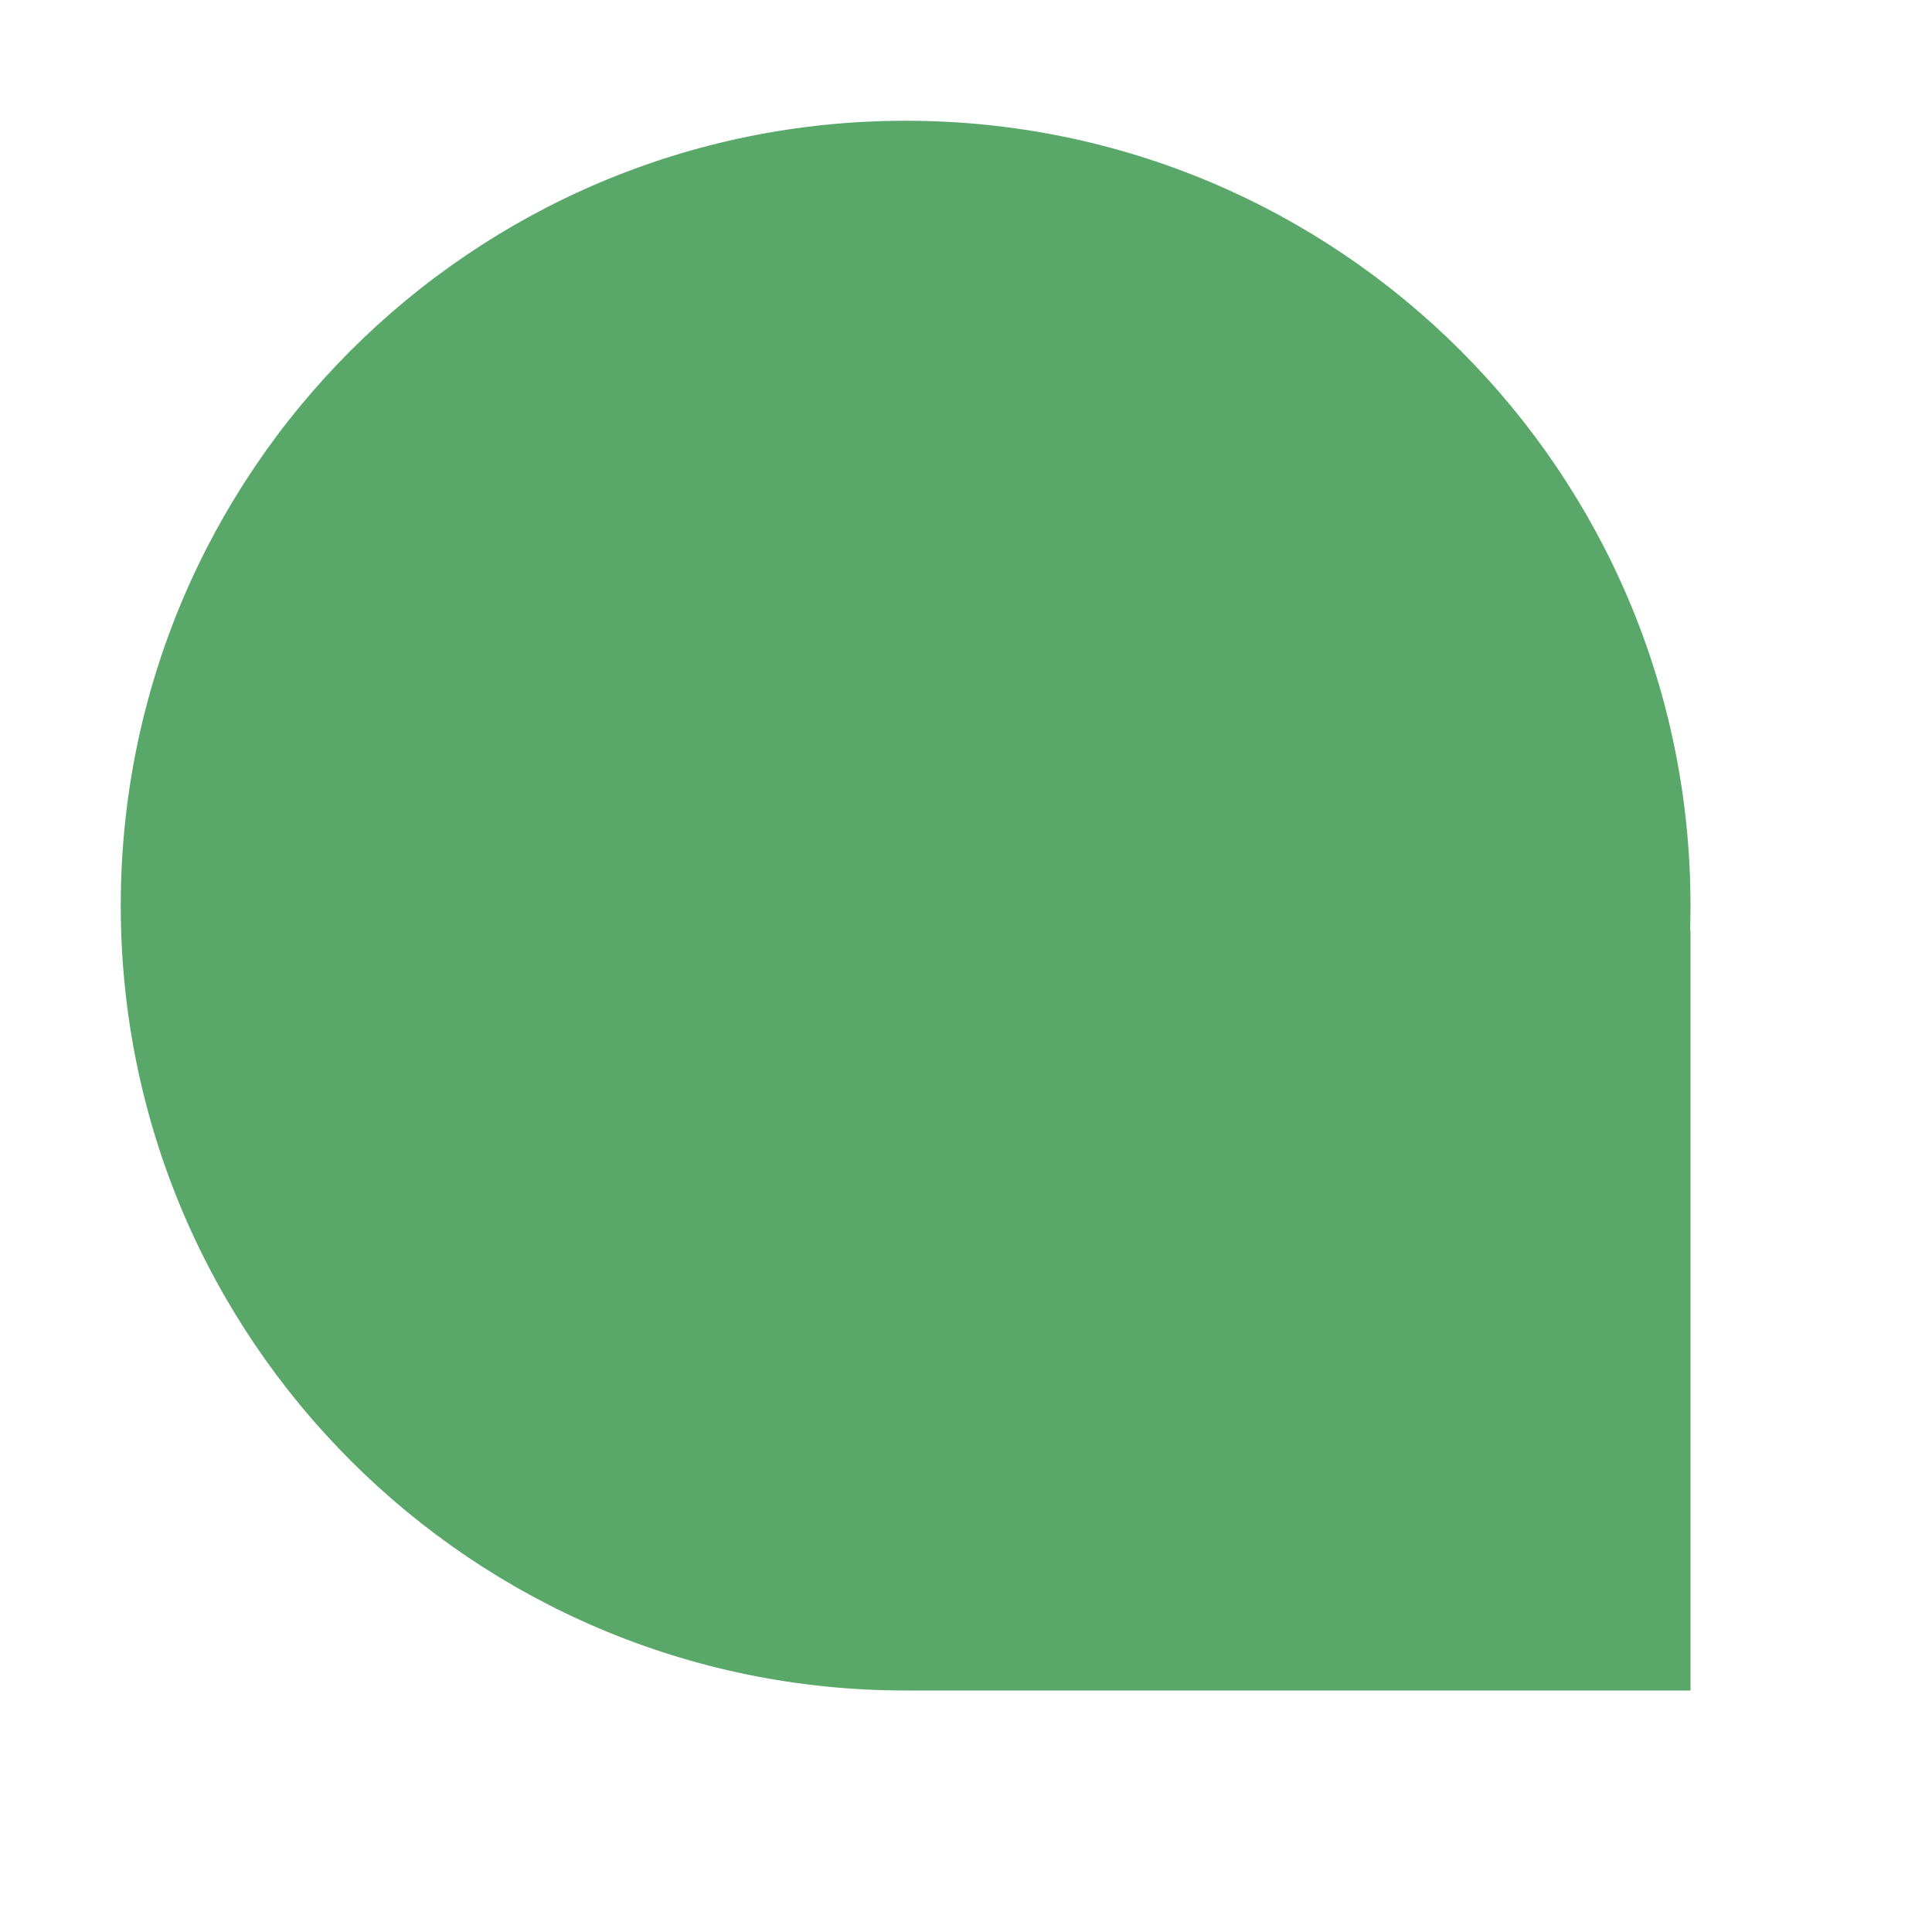
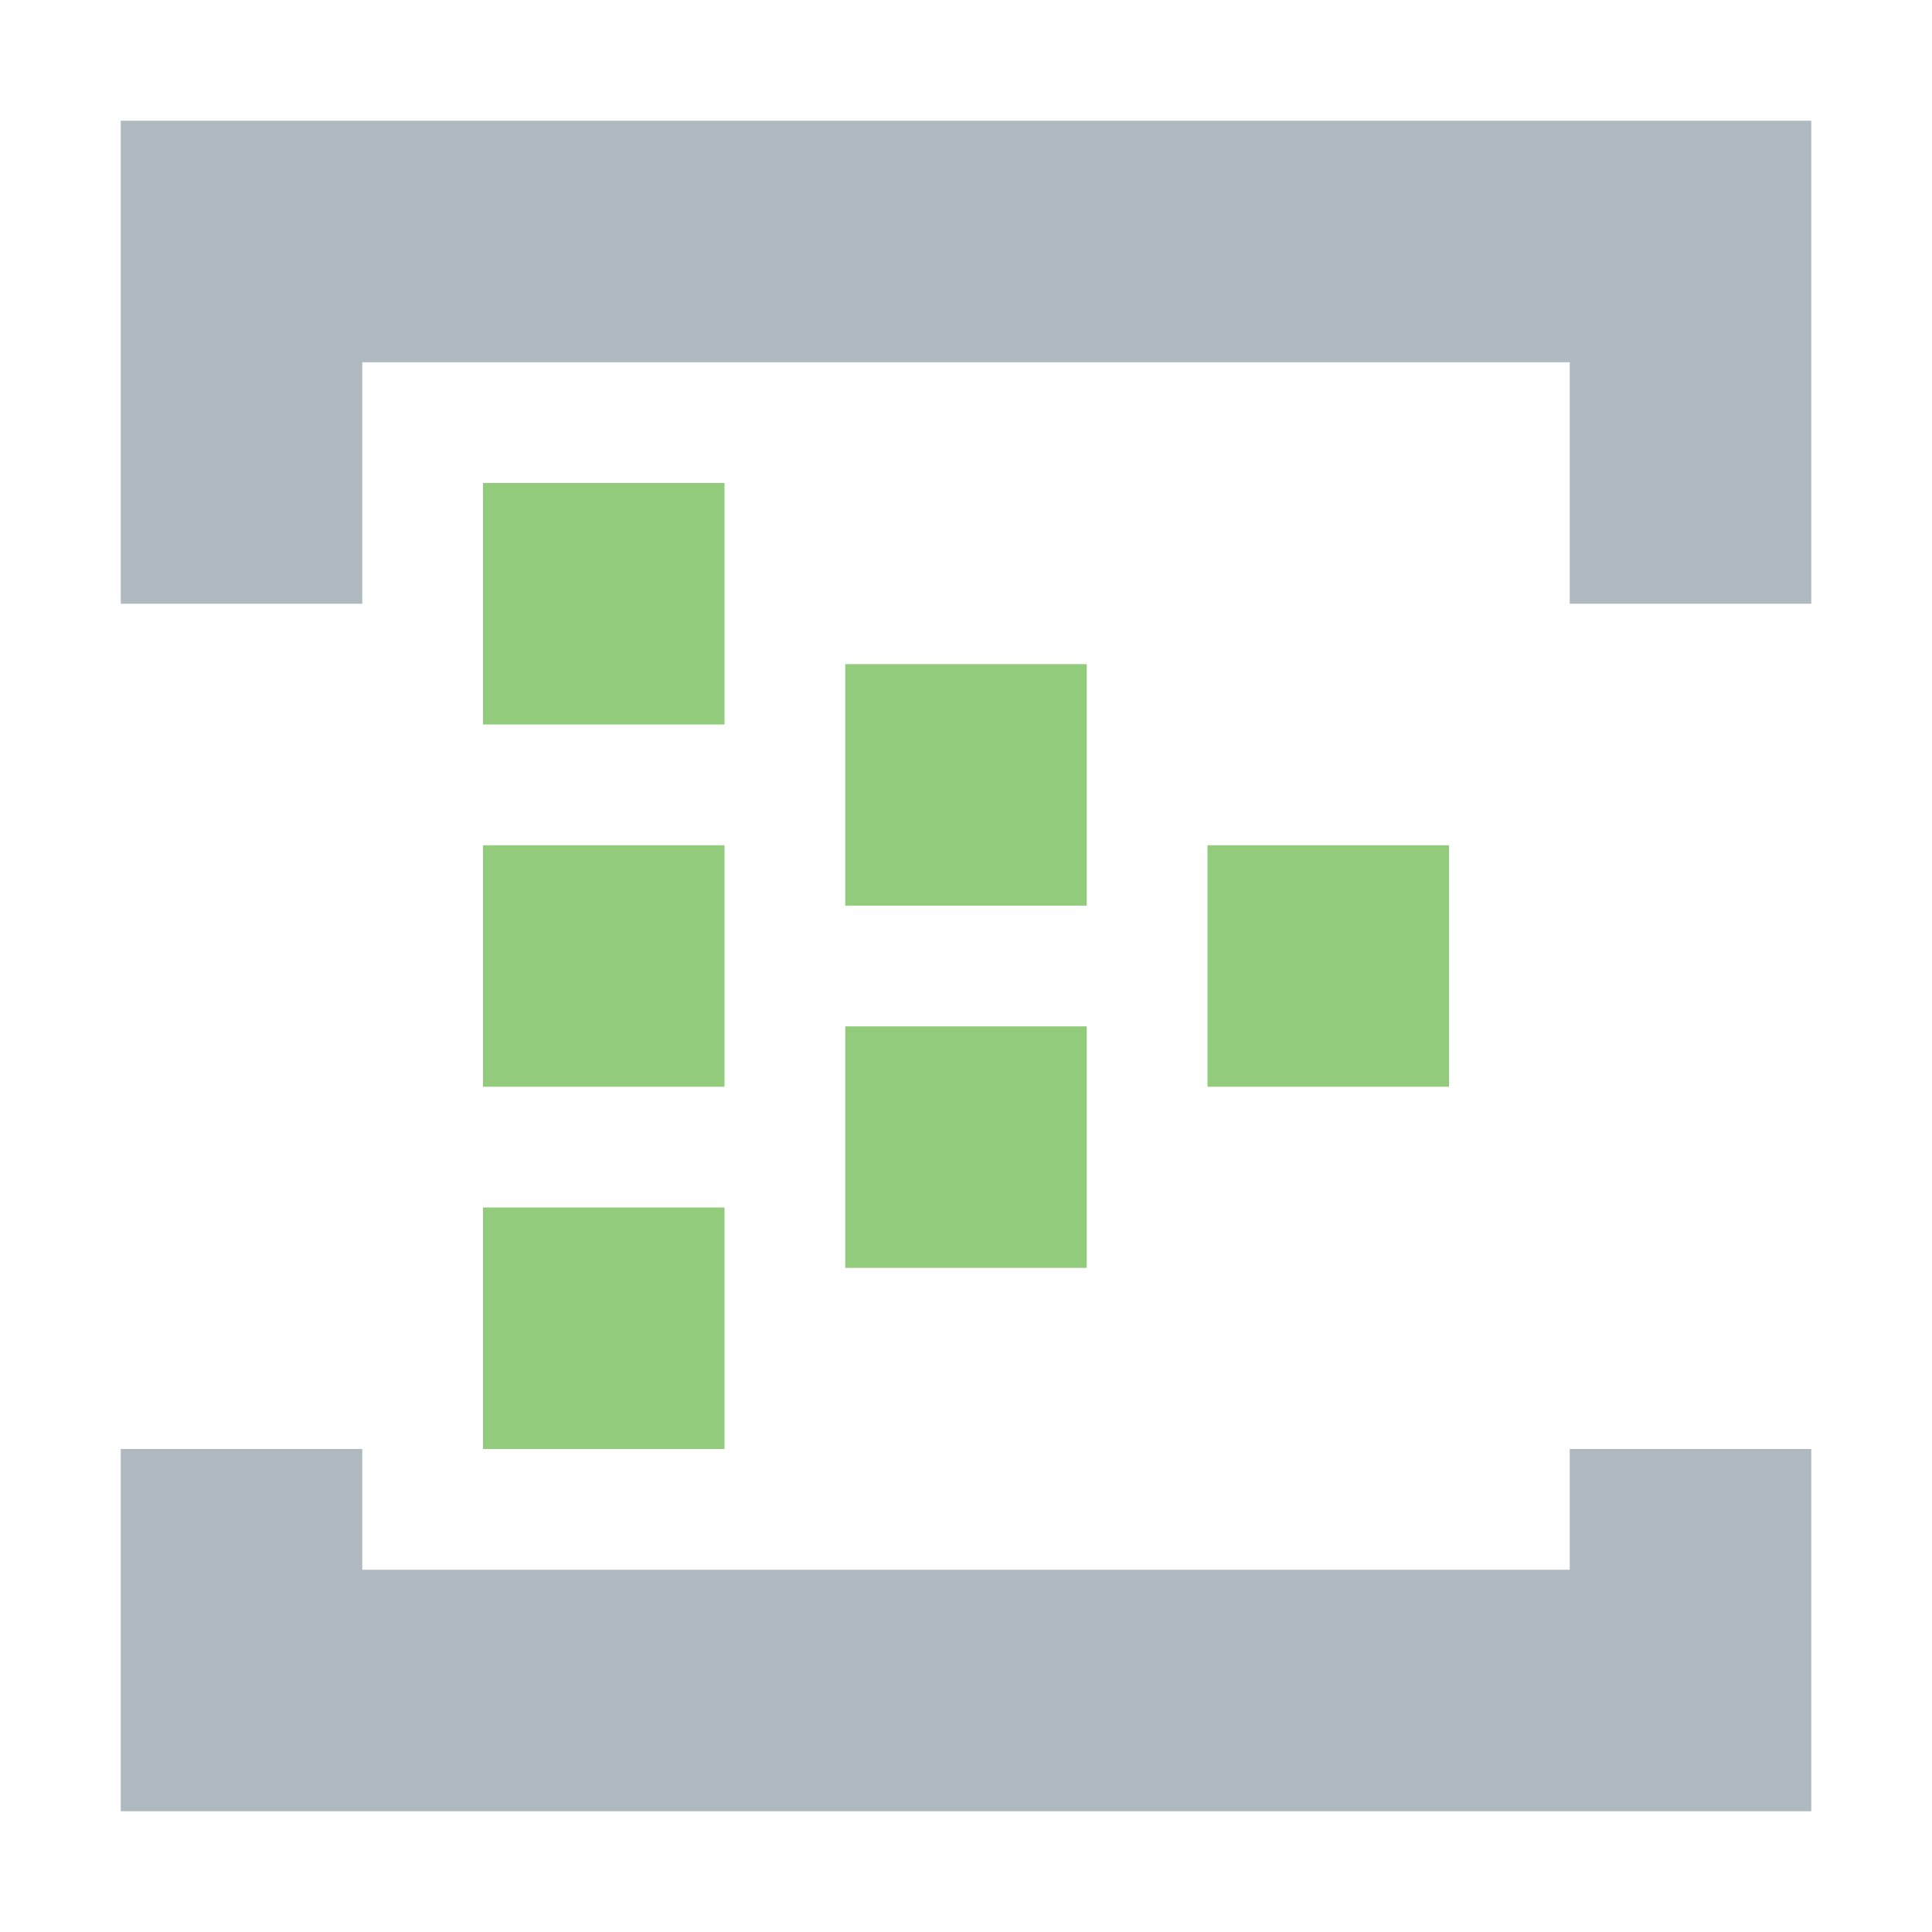
- <svg xmlns="http://www.w3.org/2000/svg" width="16" height="16" viewBox="0 0 16 16">
-   <path fill="#59A869" fill-rule="evenodd" d="M12.997,6.7 L13,6.7 L13,13 L6.506,13 C6.504,13 6.502,13 6.5,13 C2.91,13 0,10.09 0,6.5 C0,2.91 2.91,0 6.5,0 C10.09,0 13,2.91 13,6.5 C13,6.567 12.999,6.634 12.997,6.7 Z" transform="translate(1 1)" />
+ <svg xmlns="http://www.w3.org/2000/svg" width="16" height="16" viewBox="0 0 16 16" fill="none">
+   <path fill-rule="evenodd" clip-rule="evenodd" d="M15 1L15 2L15 3L15 5L14 5L13 5L13 3L3 3L3 5L2 5L1 5L1 3L1 2L1 1L15 1ZM15 15L15 12L14 12L13 12L13 13L3 13L3 12L2 12L1 12L1 13L1 14L1 15L13 15L14 15L15 15Z" fill="#9AA7B0" fill-opacity="0.8" />
+   <rect opacity="0.7" x="4" y="4" width="2" height="2" fill="#62B543" />
+   <rect opacity="0.7" x="4" y="7" width="2" height="2" fill="#62B543" />
+   <rect opacity="0.7" x="7" y="5.5" width="2" height="2" fill="#62B543" />
+   <rect opacity="0.7" x="10" y="7" width="2" height="2" fill="#62B543" />
+   <rect opacity="0.7" x="7" y="8.5" width="2" height="2" fill="#62B543" />
+   <rect opacity="0.7" x="4" y="10" width="2" height="2" fill="#62B543" />
</svg>
